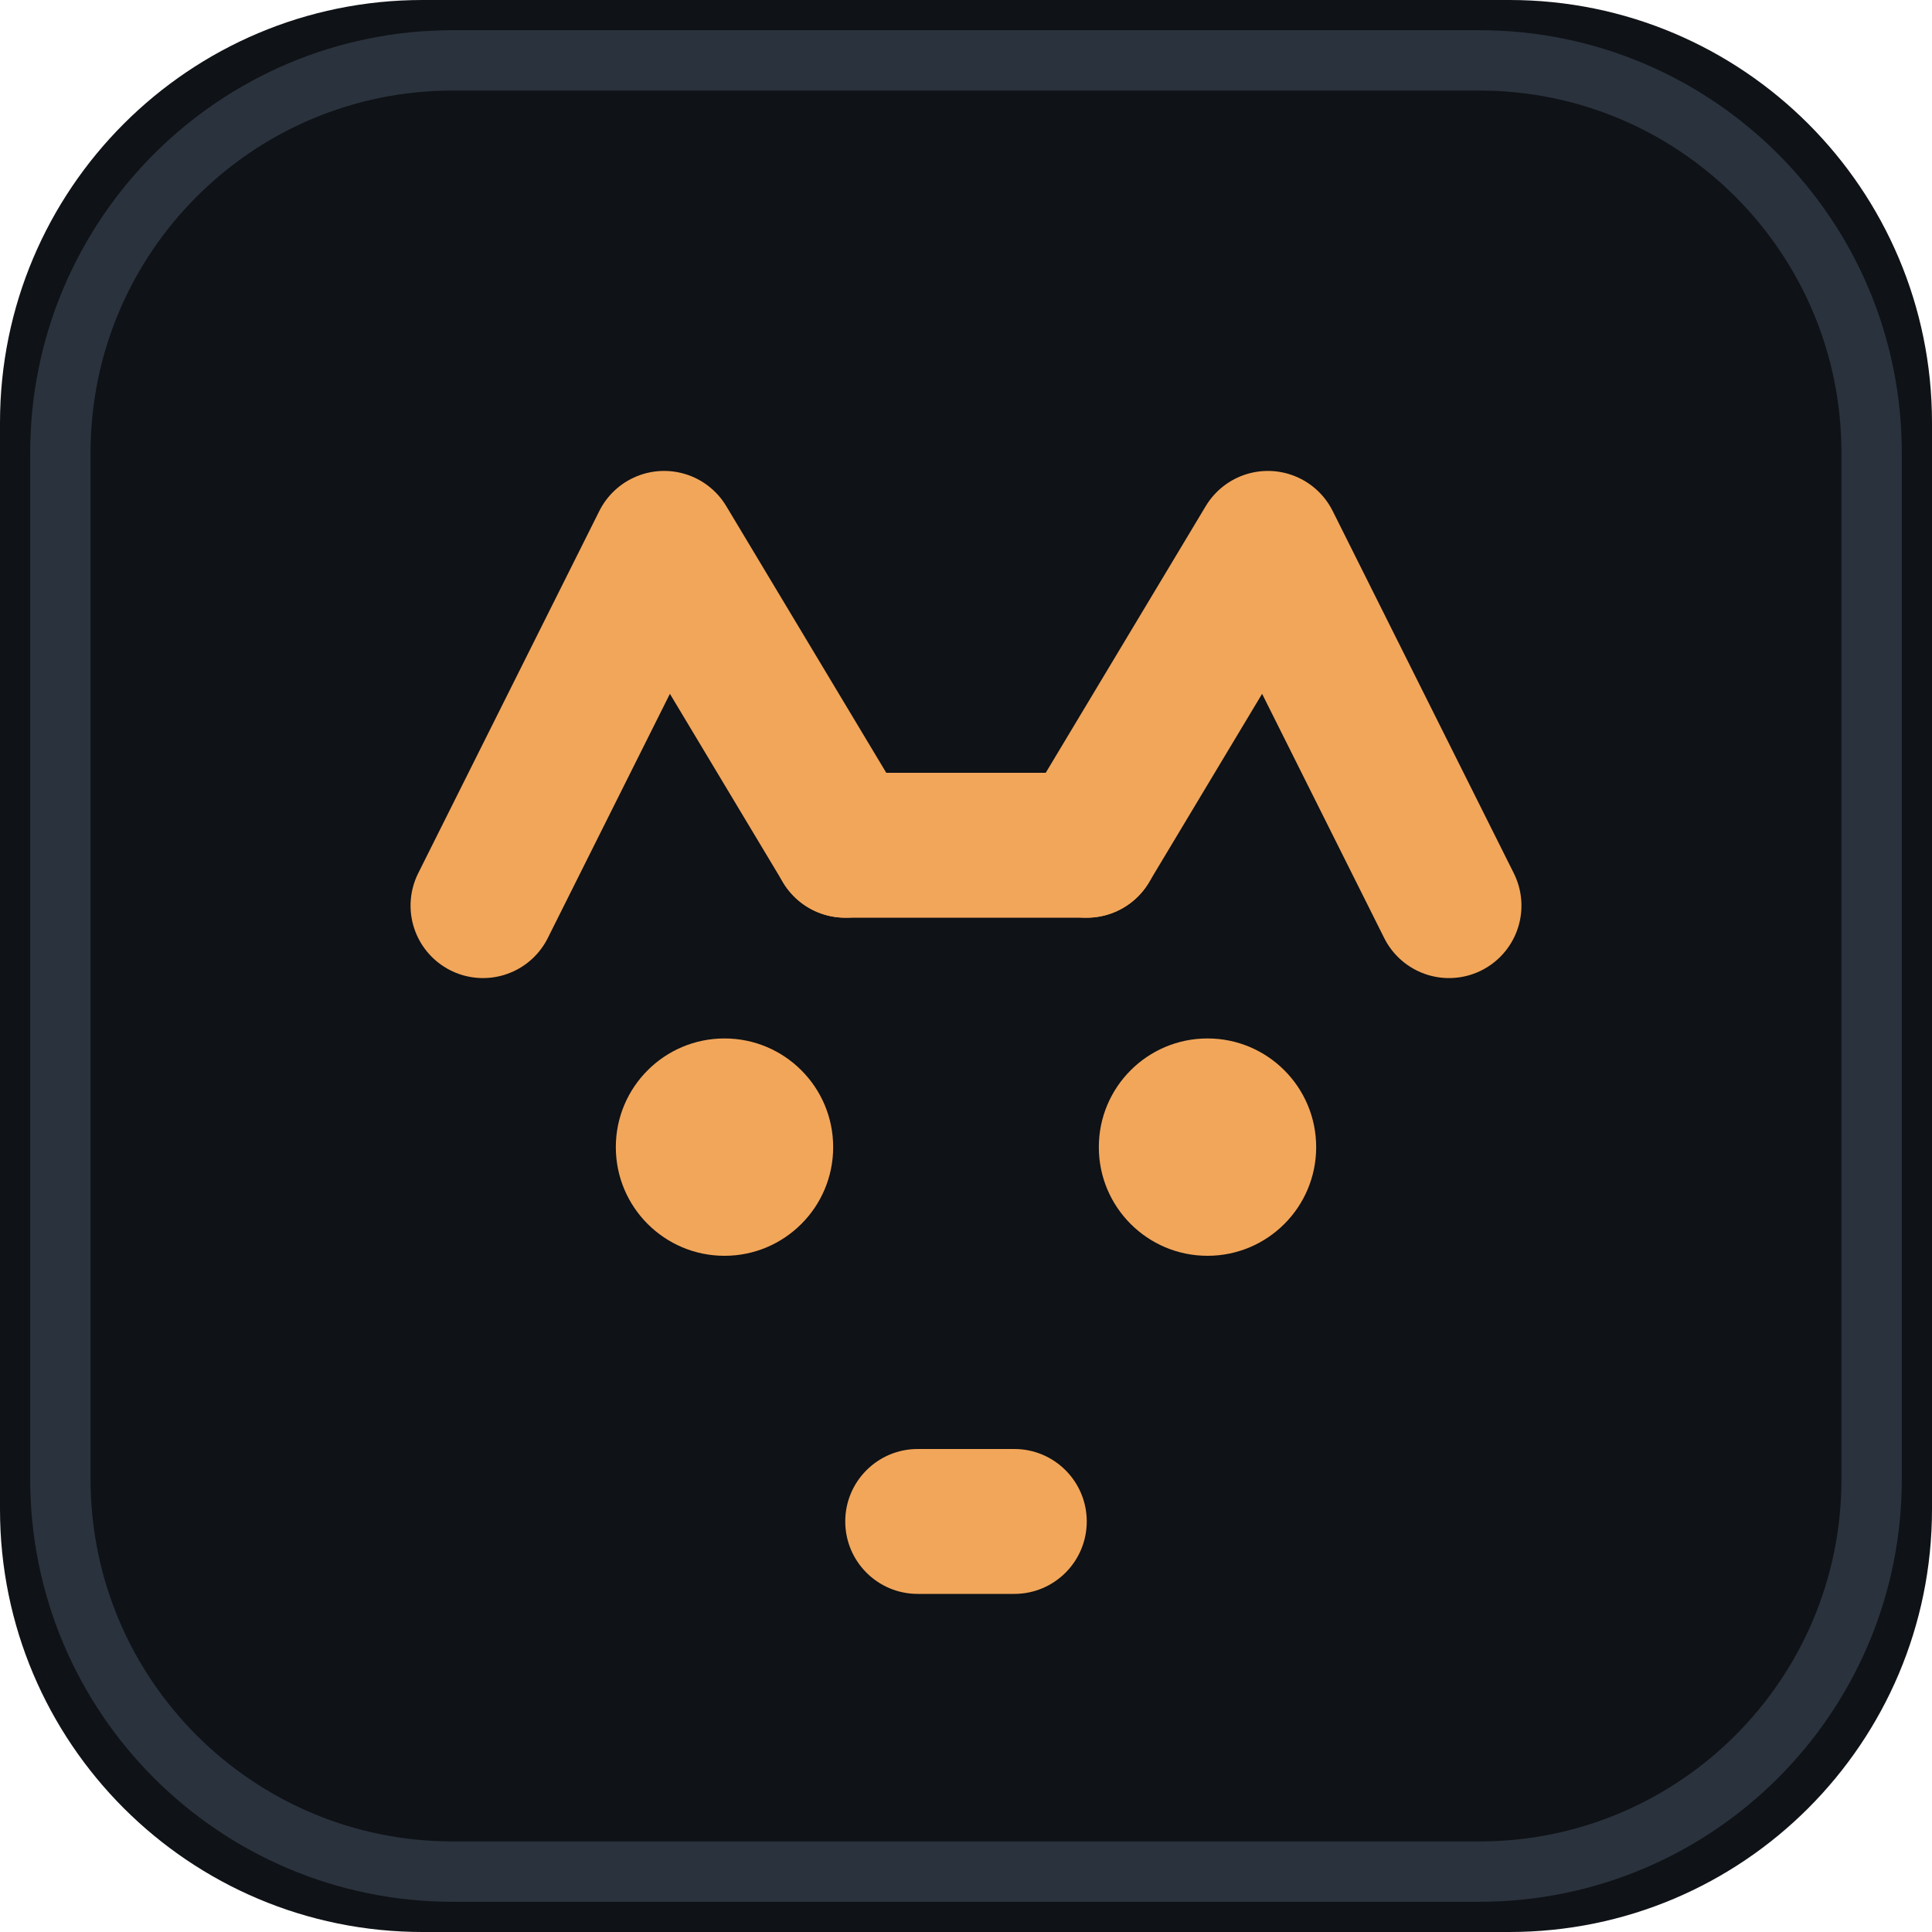
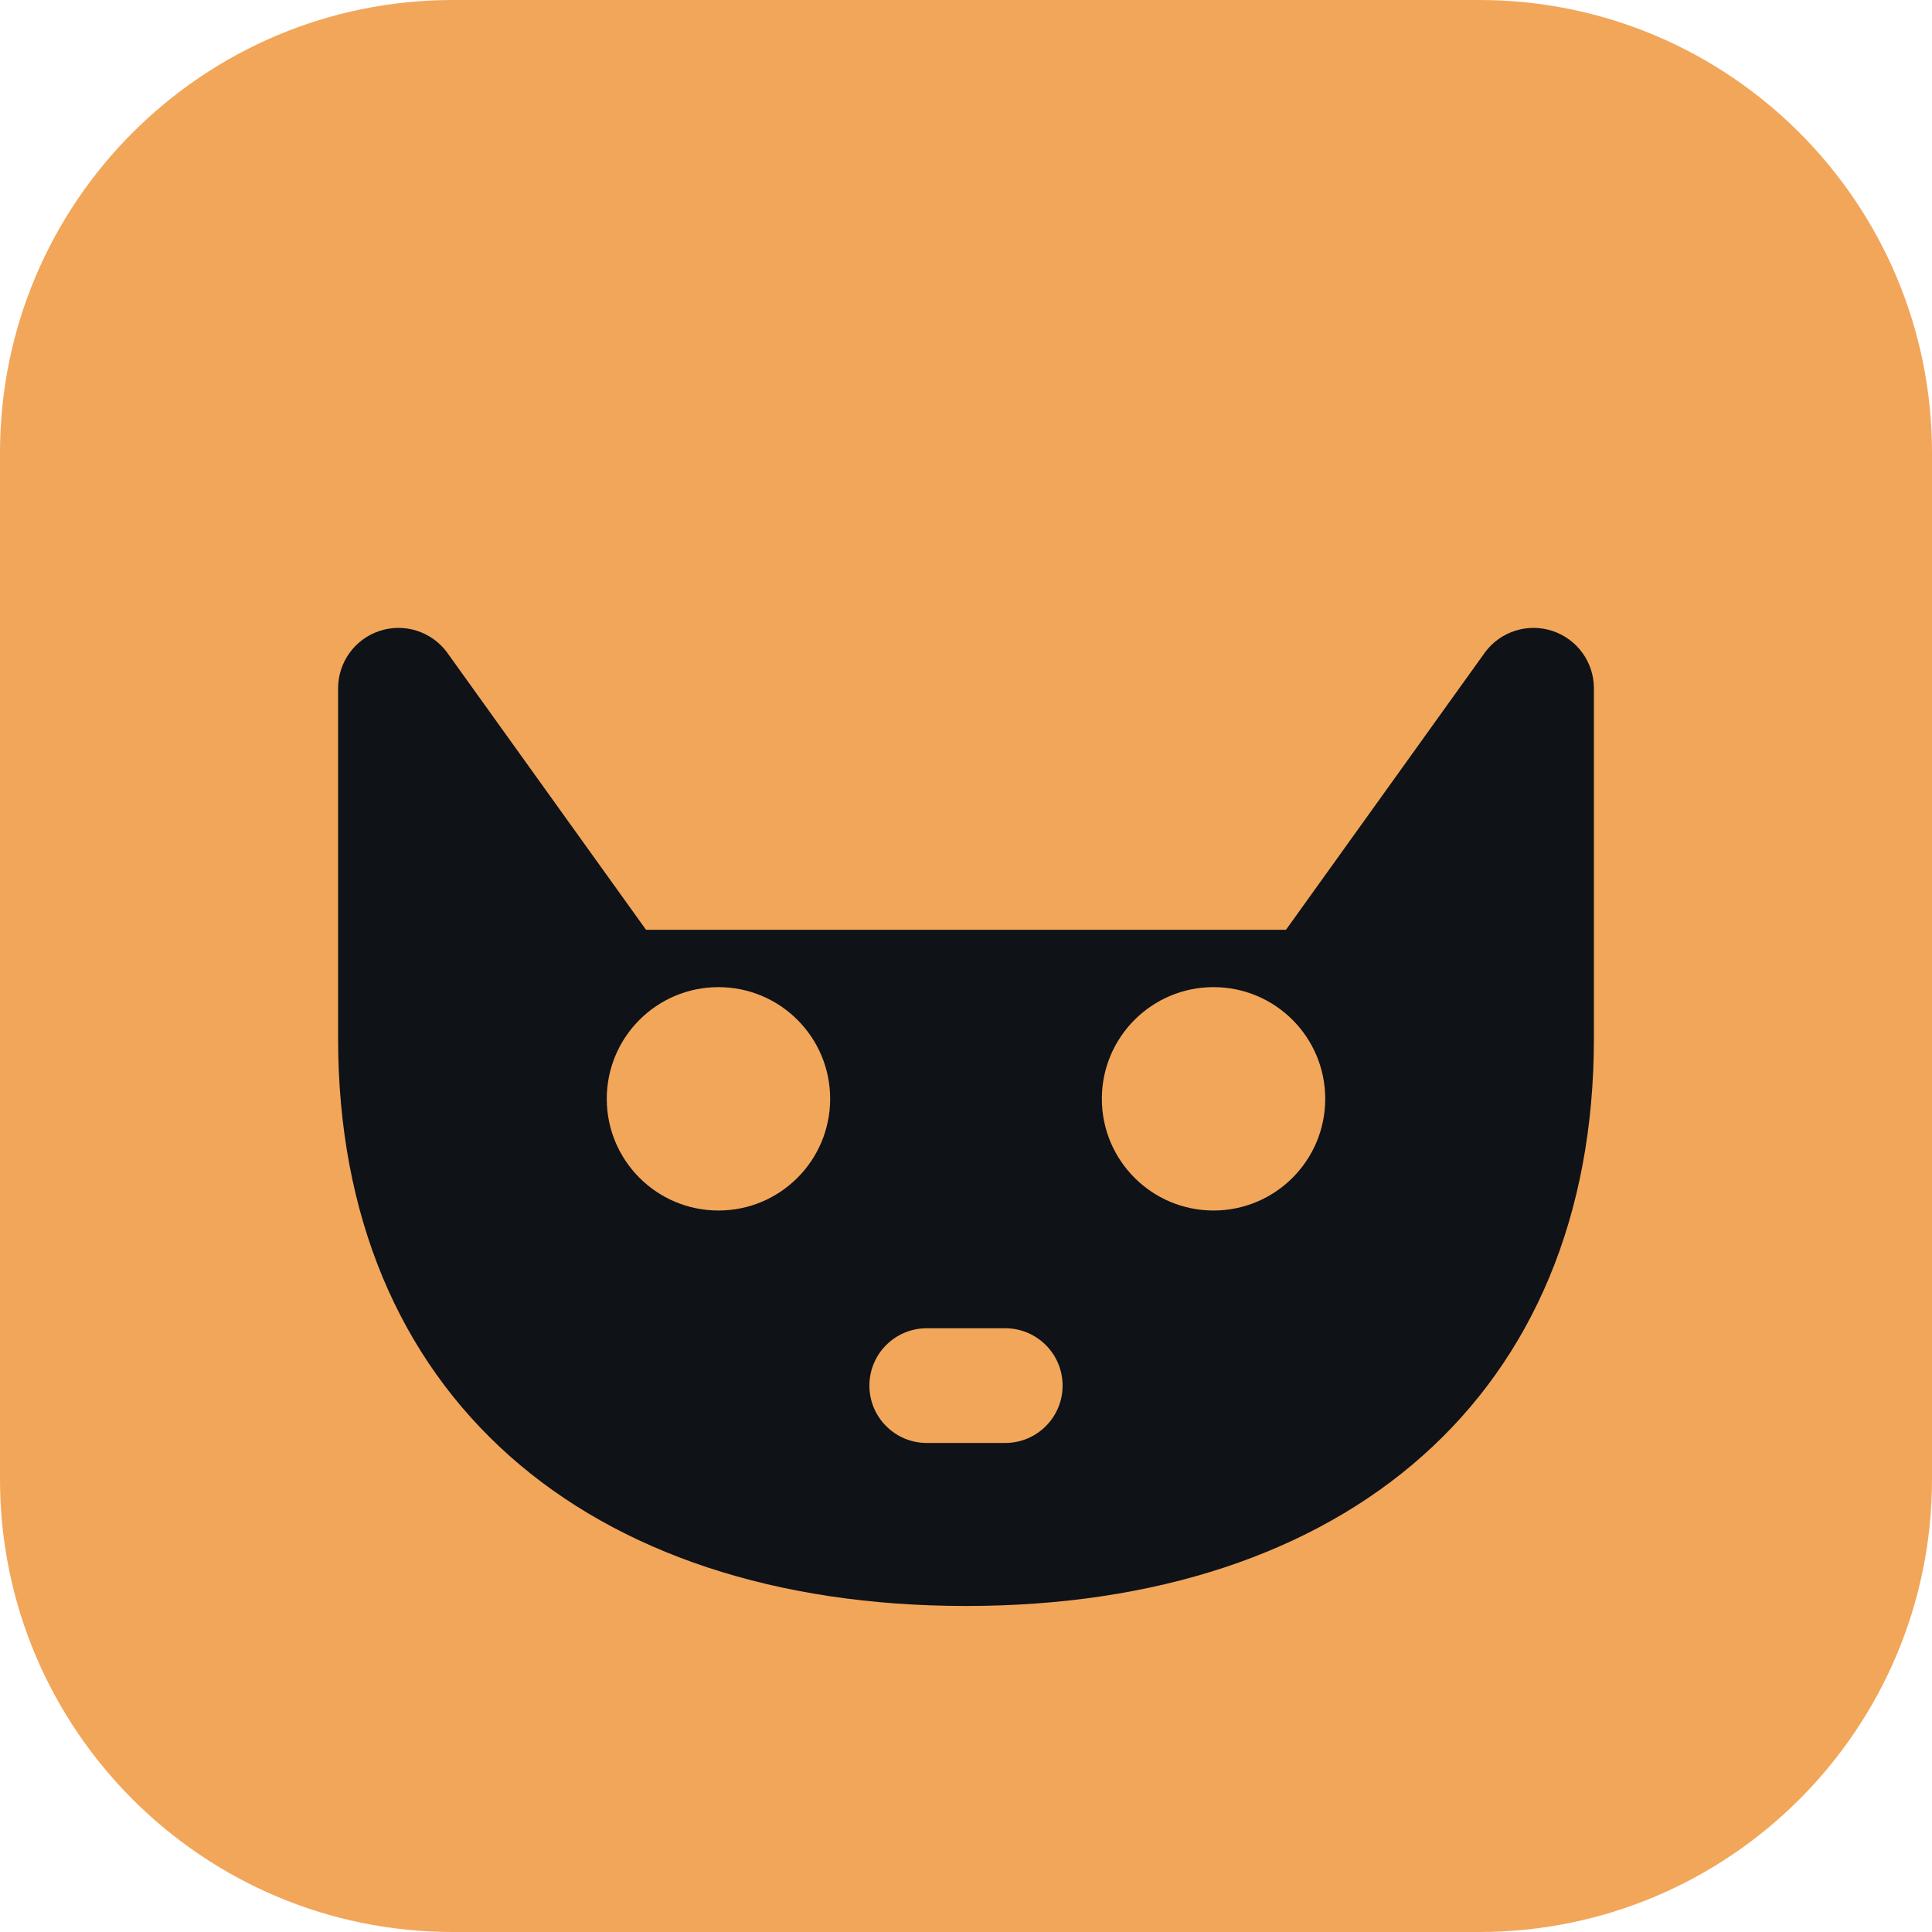
<svg xmlns="http://www.w3.org/2000/svg" viewBox="0 0 32 32">
-   <rect width="32" height="32" rx="7" fill="#0f1216" />
-   <rect x="1" y="1" width="30" height="30" rx="6.5" fill="none" stroke="#2a323d" />
-   <g fill="none" stroke="#f2a65a" stroke-width="2.4" stroke-linecap="round" stroke-linejoin="round">
-     <path d="M8 15 L11 9 L14 14" />
-     <path d="M24 15 L21 9 L18 14" />
-     <path d="M14 14 L18 14" />
-   </g>
-   <circle cx="12" cy="19" r="1.8" fill="#f2a65a" />
-   <circle cx="20" cy="19" r="1.8" fill="#f2a65a" />
-   <rect x="14" y="24" width="4" height="2.4" rx="1.2" fill="#f2a65a" />
+   <rect width="32" height="32" rx="7.5" fill="#f2a65a" />
+   <path fill="#0f1216" d="M5.6 17.2V11.4a1 1 0 0 1 1.8-.6l3.3 4.6h10.6l3.3-4.6a1 1 0 0 1 1.8.6v5.8c0 5.9-4.1 9.4-10.4 9.4S5.6 23.1 5.6 17.2Z" />
+   <circle cx="11.9" cy="18.2" r="1.85" fill="#f2a65a" />
+   <circle cx="20.1" cy="18.2" r="1.85" fill="#f2a65a" />
+   <rect x="14.4" y="22" width="3.2" height="1.9" rx=".95" fill="#f2a65a" />
</svg>
